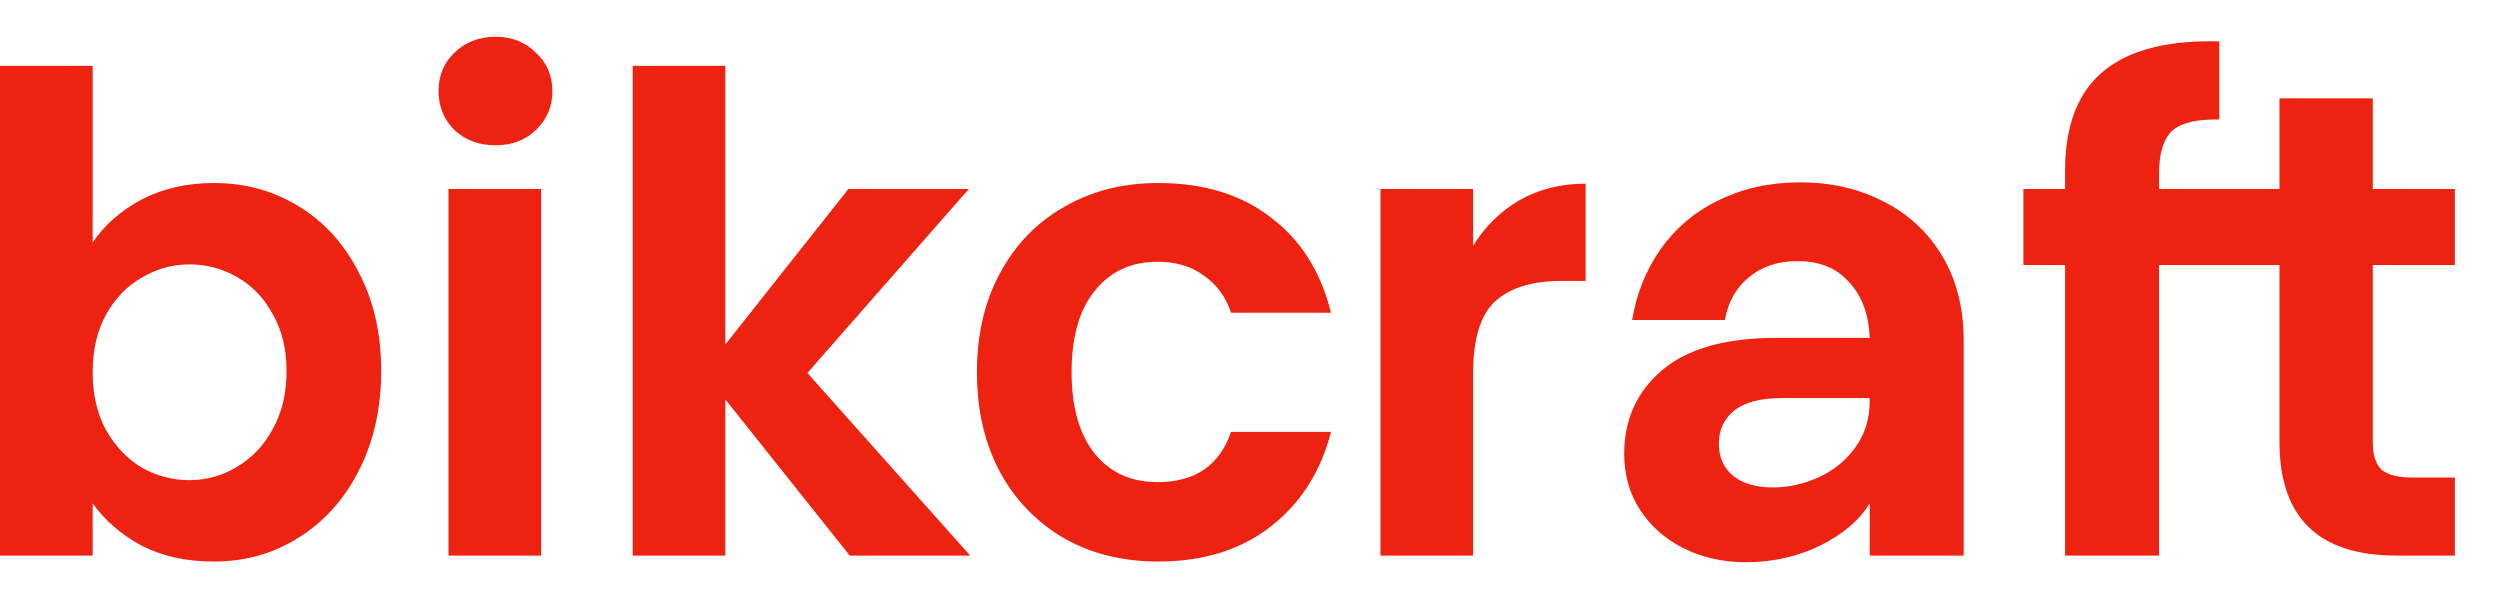
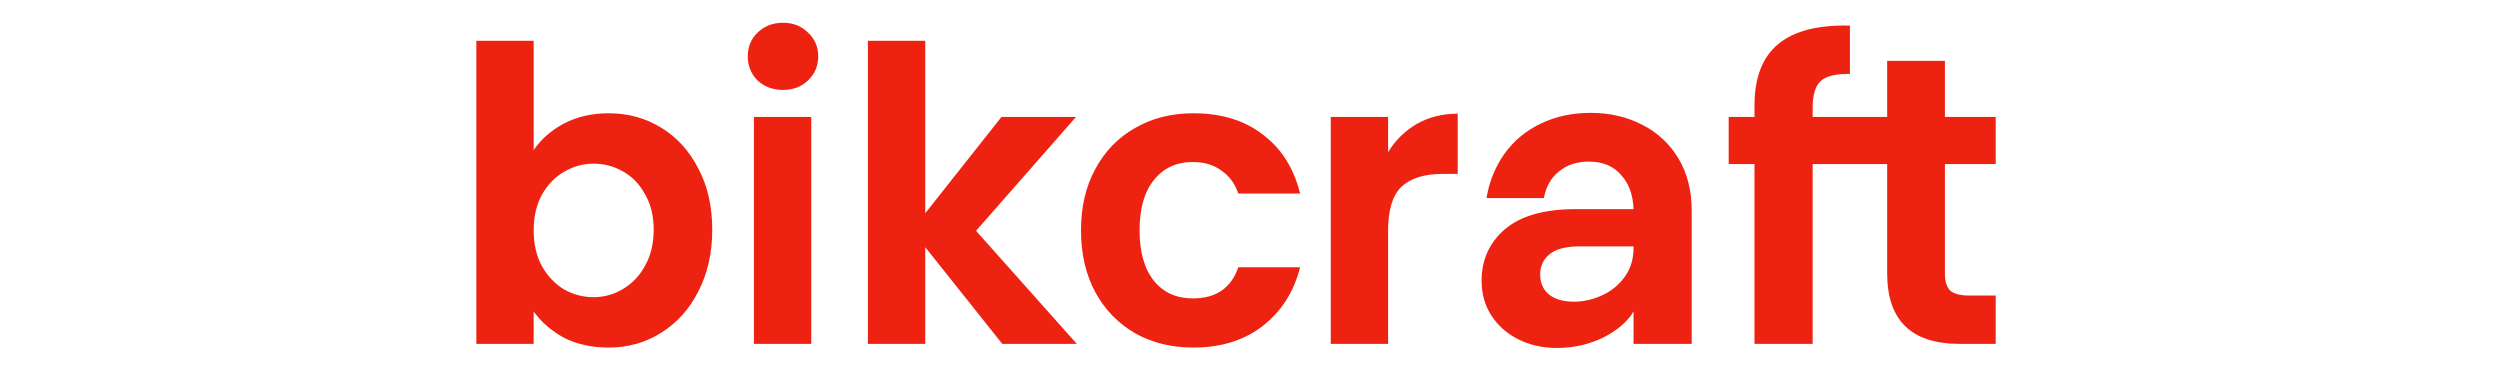
- <svg xmlns="http://www.w3.org/2000/svg" width="136" height="32" viewBox="0 0 136 32" fill="none">
+ <svg xmlns="http://www.w3.org/2000/svg" width="206" height="30" viewBox="0 0 136 32" fill="none">
  <path d="M5.04 13.196C5.688 12.236 6.576 11.456 7.704 10.856C8.856 10.256 10.164 9.956 11.628 9.956C13.332 9.956 14.868 10.376 16.236 11.216C17.628 12.056 18.72 13.256 19.512 14.816C20.328 16.352 20.736 18.14 20.736 20.18C20.736 22.22 20.328 24.032 19.512 25.616C18.72 27.176 17.628 28.388 16.236 29.252C14.868 30.116 13.332 30.548 11.628 30.548C10.14 30.548 8.832 30.26 7.704 29.684C6.6 29.084 5.712 28.316 5.04 27.38V30.224H0V3.584H5.04V13.196ZM15.588 20.18C15.588 18.98 15.336 17.948 14.832 17.084C14.352 16.196 13.704 15.524 12.888 15.068C12.1 14.613 11.206 14.377 10.296 14.384C9.384 14.384 8.52 14.624 7.704 15.104C6.912 15.56 6.264 16.232 5.76 17.12C5.28 18.008 5.04 19.052 5.04 20.252C5.04 21.452 5.28 22.496 5.76 23.384C6.264 24.272 6.912 24.956 7.704 25.436C8.52 25.892 9.384 26.12 10.296 26.12C11.232 26.12 12.096 25.88 12.888 25.4C13.704 24.92 14.352 24.236 14.832 23.348C15.336 22.46 15.588 21.404 15.588 20.18ZM26.954 7.904C26.066 7.904 25.322 7.628 24.722 7.076C24.146 6.5 23.858 5.792 23.858 4.952C23.858 4.112 24.146 3.416 24.722 2.864C25.322 2.288 26.066 2 26.954 2C27.842 2 28.574 2.288 29.15 2.864C29.75 3.416 30.05 4.112 30.05 4.952C30.05 5.792 29.75 6.5 29.15 7.076C28.574 7.628 27.842 7.904 26.954 7.904ZM29.438 10.28V30.224H24.398V10.28H29.438ZM46.226 30.224L39.458 21.728V30.224H34.418V3.584H39.458V18.74L46.154 10.28H52.706L43.922 20.288L52.778 30.224H46.226ZM53.145 20.252C53.145 18.188 53.565 16.388 54.405 14.852C55.245 13.292 56.409 12.092 57.897 11.252C59.385 10.388 61.089 9.956 63.009 9.956C65.481 9.956 67.521 10.58 69.129 11.828C70.761 13.052 71.853 14.78 72.405 17.012H66.97C66.682 16.148 66.19 15.476 65.494 14.996C64.822 14.492 63.982 14.24 62.974 14.24C61.534 14.24 60.394 14.768 59.554 15.824C58.714 16.856 58.294 18.332 58.294 20.252C58.294 22.148 58.714 23.624 59.554 24.68C60.394 25.712 61.534 26.228 62.974 26.228C65.014 26.228 66.346 25.316 66.97 23.492H72.406C71.854 25.652 70.762 27.368 69.13 28.64C67.498 29.912 65.458 30.548 63.01 30.548C61.09 30.548 59.386 30.128 57.898 29.288C56.422 28.436 55.212 27.189 54.406 25.688C53.566 24.128 53.146 22.316 53.146 20.252H53.145ZM80.138 13.376C80.756 12.35 81.623 11.495 82.658 10.892C83.714 10.292 84.914 9.992 86.258 9.992V15.284H84.926C83.342 15.284 82.142 15.656 81.326 16.4C80.534 17.144 80.138 18.44 80.138 20.288V30.224H75.098V10.28H80.138V13.376ZM101.712 27.38C101.16 28.292 100.26 29.06 99.012 29.684C97.764 30.284 96.42 30.584 94.98 30.584C93.732 30.584 92.604 30.332 91.596 29.828C90.588 29.324 89.796 28.628 89.22 27.74C88.644 26.852 88.356 25.832 88.356 24.68C88.356 22.832 89.04 21.32 90.408 20.144C91.8 18.968 93.876 18.38 96.636 18.38H101.712C101.664 17.108 101.292 16.1 100.596 15.356C99.924 14.588 98.988 14.204 97.788 14.204C96.732 14.204 95.856 14.492 95.16 15.068C94.464 15.62 94.02 16.4 93.828 17.408H88.788C89.028 15.968 89.544 14.684 90.336 13.556C91.145 12.41 92.236 11.492 93.504 10.892C94.824 10.244 96.3 9.92 97.932 9.92C99.612 9.92 101.124 10.268 102.468 10.964C103.803 11.629 104.916 12.667 105.672 13.952C106.44 15.248 106.824 16.772 106.824 18.524V30.224H101.712V27.38ZM96.456 26.516C97.296 26.516 98.112 26.336 98.904 25.976C99.72 25.616 100.392 25.076 100.92 24.356C101.448 23.636 101.712 22.784 101.712 21.8V21.656H96.924C95.772 21.656 94.908 21.884 94.332 22.34C93.78 22.796 93.504 23.396 93.504 24.14C93.504 24.86 93.756 25.436 94.26 25.868C94.788 26.3 95.52 26.516 96.456 26.516ZM117.453 14.42V30.224H112.341V14.42H110.073V10.28H112.341V9.272C112.341 6.824 113.037 5.024 114.429 3.872C115.821 2.72 117.921 2.18 120.729 2.252V6.5C119.505 6.476 118.653 6.68 118.173 7.112C117.693 7.544 117.453 8.324 117.453 9.452V10.28H124.003V5.348H129.079V10.28H133.543V14.42H129.079V24.068C129.079 24.74 129.235 25.232 129.547 25.544C129.883 25.832 130.435 25.976 131.203 25.976H133.543V30.224H130.375C126.127 30.224 124.003 28.16 124.003 24.032V14.42H117.453Z" fill="#ee2211" />
</svg>
